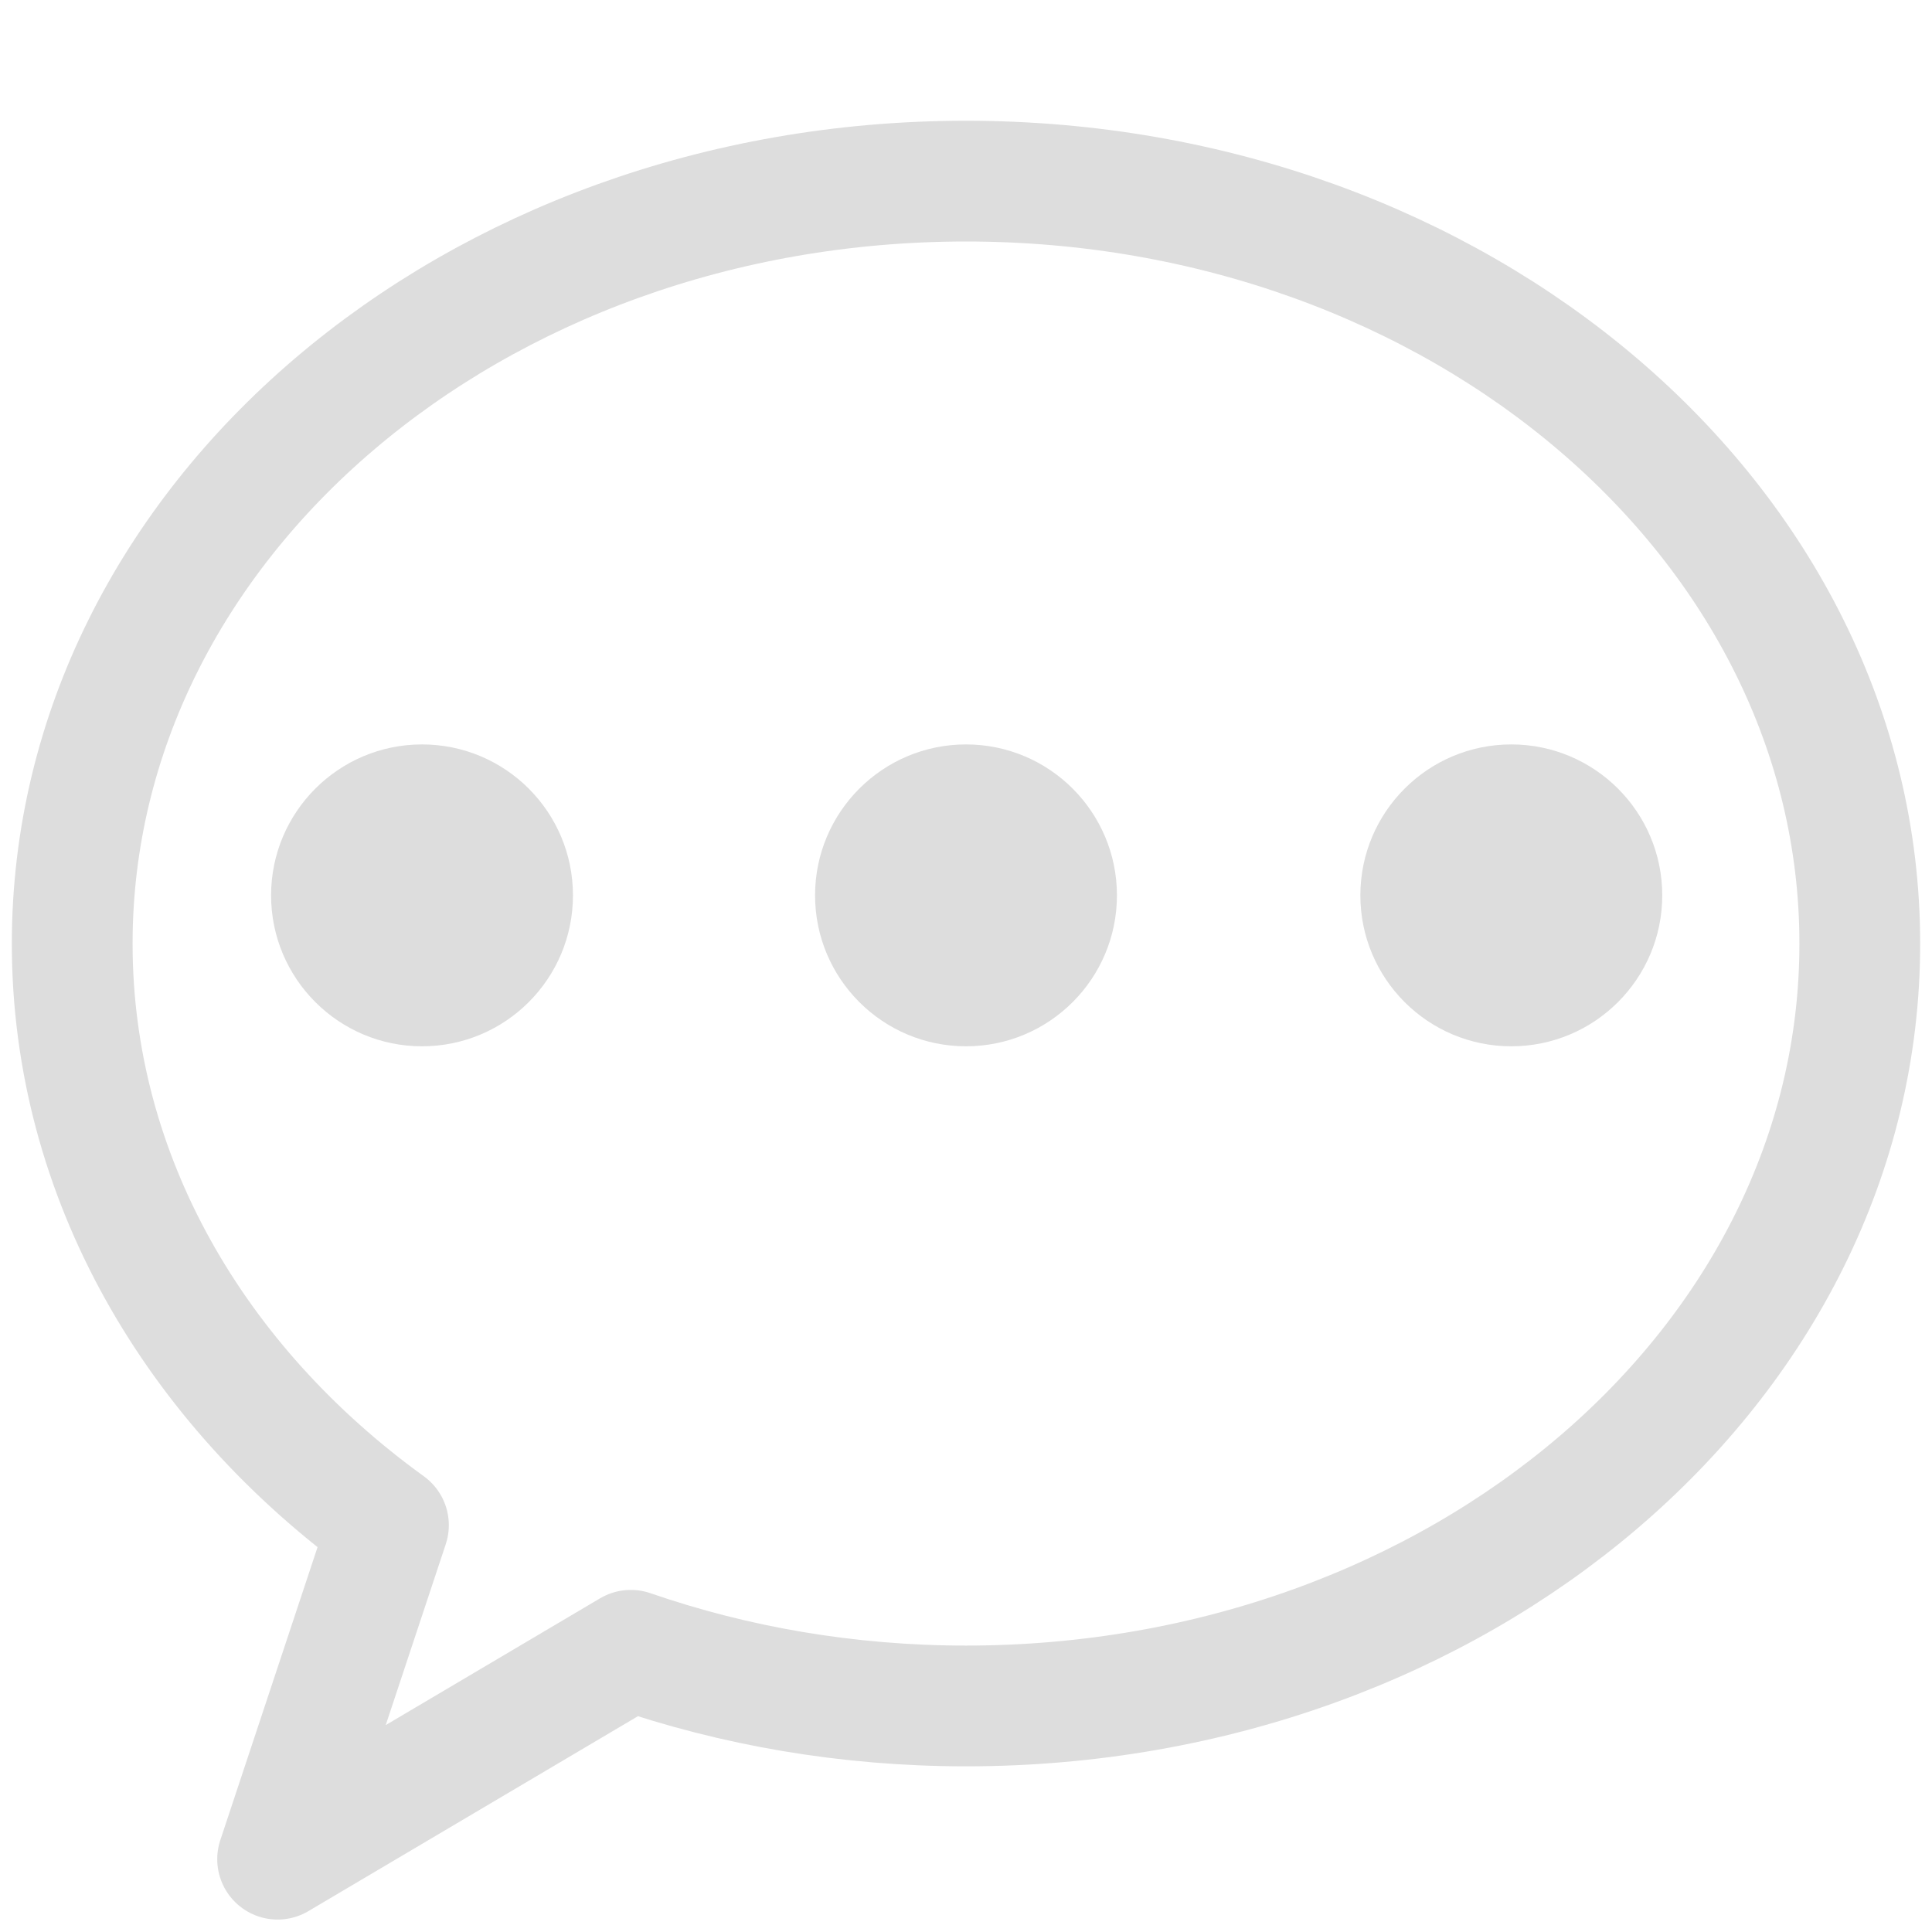
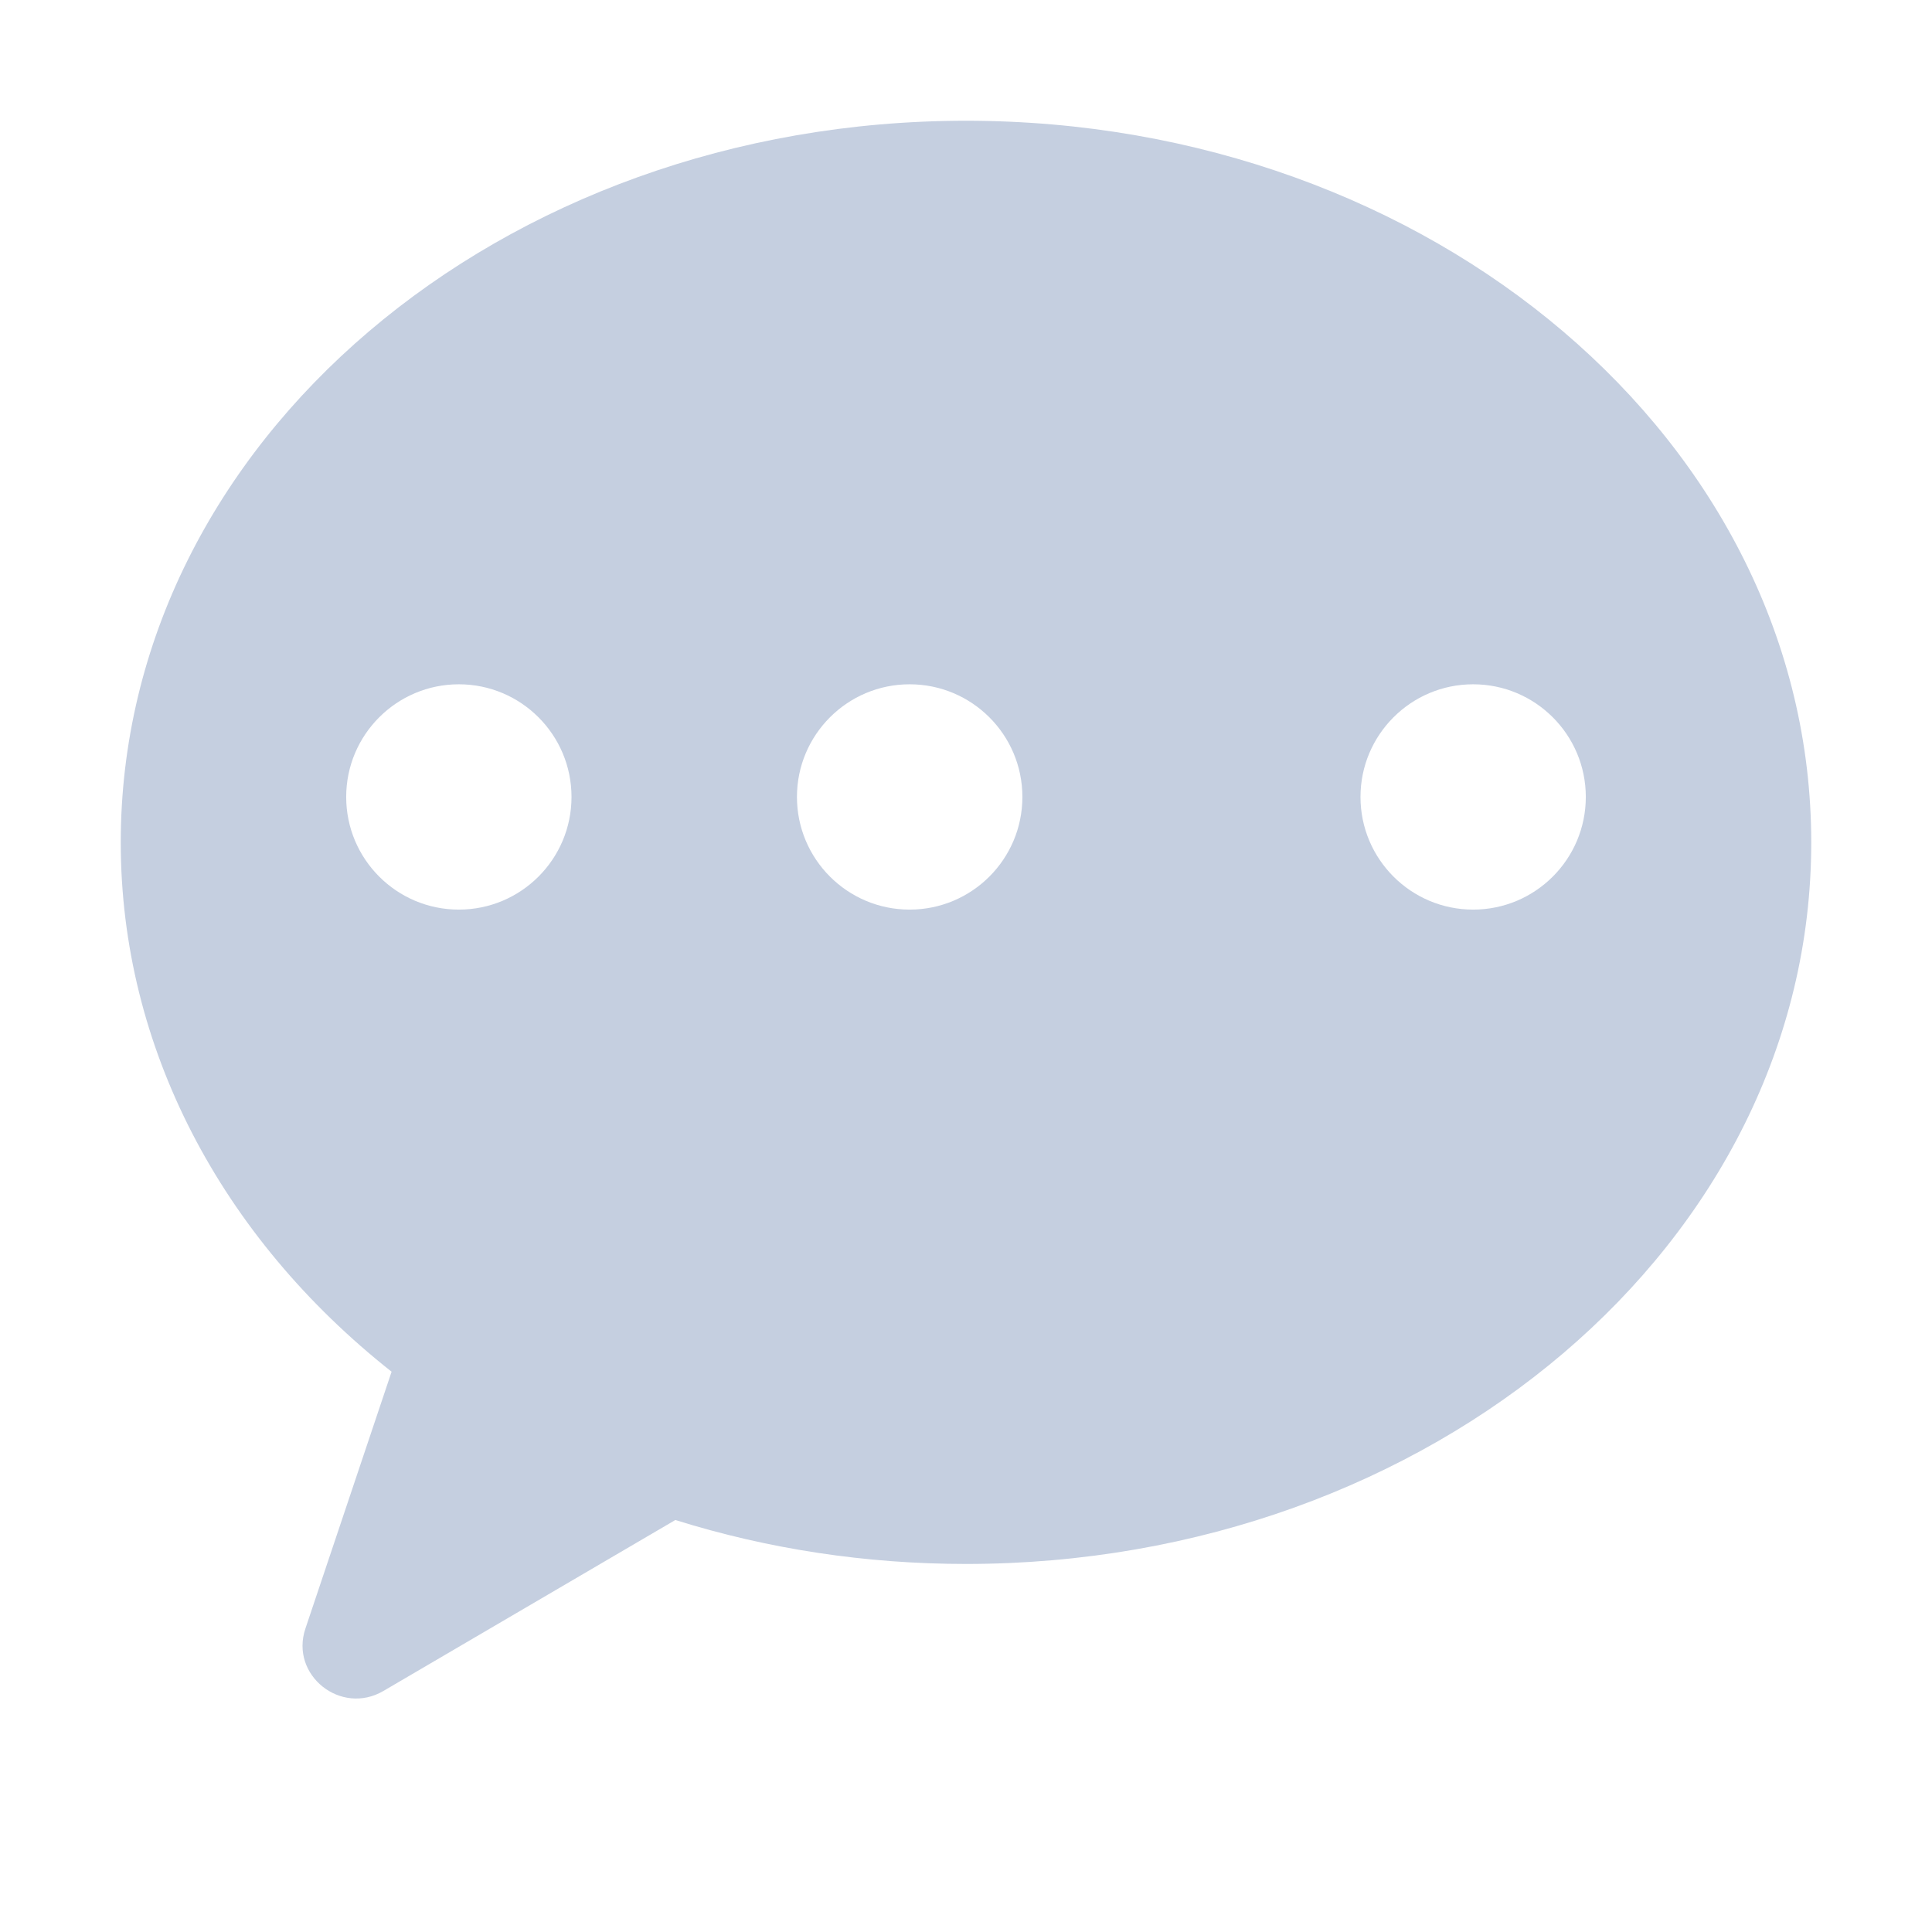
- <svg xmlns="http://www.w3.org/2000/svg" width="16" height="16" viewBox="0 0 16 16">
-   <g fill="none" fill-rule="evenodd" transform="translate(0 1)">
-     <path stroke="#DDD" stroke-linecap="round" stroke-linejoin="round" d="M3.217,11.631 L2.299,14.397 L5.224,12.667 C6.081,12.963 7.018,13.128 8,13.128 C12.088,13.128 15.402,10.302 15.402,6.815 C15.402,3.327 12.088,0.5 8,0.5 C3.912,0.5 0.598,3.327 0.598,6.815 C0.598,8.745 1.615,10.473 3.217,11.631 Z" />
-     <path fill="#DDD" d="M4.745,6.415 C4.745,7.105 4.186,7.665 3.495,7.665 C2.805,7.665 2.245,7.105 2.245,6.415 C2.245,5.725 2.805,5.165 3.495,5.165 C4.186,5.165 4.745,5.725 4.745,6.415 Z M9.25,6.415 C9.25,7.105 8.69,7.665 8,7.665 C7.31,7.665 6.75,7.105 6.75,6.415 C6.75,5.725 7.31,5.165 8,5.165 C8.69,5.165 9.25,5.725 9.25,6.415 Z M13.766,6.415 C13.766,7.105 13.206,7.665 12.516,7.665 C11.826,7.665 11.266,7.105 11.266,6.415 C11.266,5.725 11.826,5.165 12.516,5.165 C13.206,5.165 13.766,5.725 13.766,6.415 Z" />
+ <svg xmlns="http://www.w3.org/2000/svg" width="16px" height="16px" viewBox="0 0 16 16" version="1.1">
+   <g id="category_chat" stroke="none" stroke-width="1" fill="none" fill-rule="evenodd">
+     <path d="M1,6.977 C1,3.659 4.148,1 8,1 C11.852,1 15,3.659 15,6.977 C15,10.294 11.852,12.952 8,12.952 C7.17,12.952 6.359,12.828 5.593,12.588 L3.175,14.004 C2.823,14.21 2.4,13.873 2.529,13.488 L3.243,11.36 C1.829,10.243 1,8.67 1,6.977 Z M4.733,6.6 C4.733,6.085 4.315,5.667 3.8,5.667 C3.285,5.667 2.867,6.085 2.867,6.6 C2.867,7.115 3.285,7.533 3.8,7.533 C4.315,7.533 4.733,7.115 4.733,6.6 Z M8.467,6.6 C8.467,6.085 8.049,5.667 7.533,5.667 C7.018,5.667 6.6,6.085 6.6,6.6 C6.6,7.115 7.018,7.533 7.533,7.533 C8.049,7.533 8.467,7.115 8.467,6.6 Z M13.133,6.6 C13.133,6.085 12.715,5.667 12.2,5.667 C11.685,5.667 11.267,6.085 11.267,6.6 C11.267,7.115 11.685,7.533 12.2,7.533 C12.715,7.533 13.133,7.115 13.133,6.6 Z" id="Shape" fill="#C5CFE0" />
  </g>
</svg>
